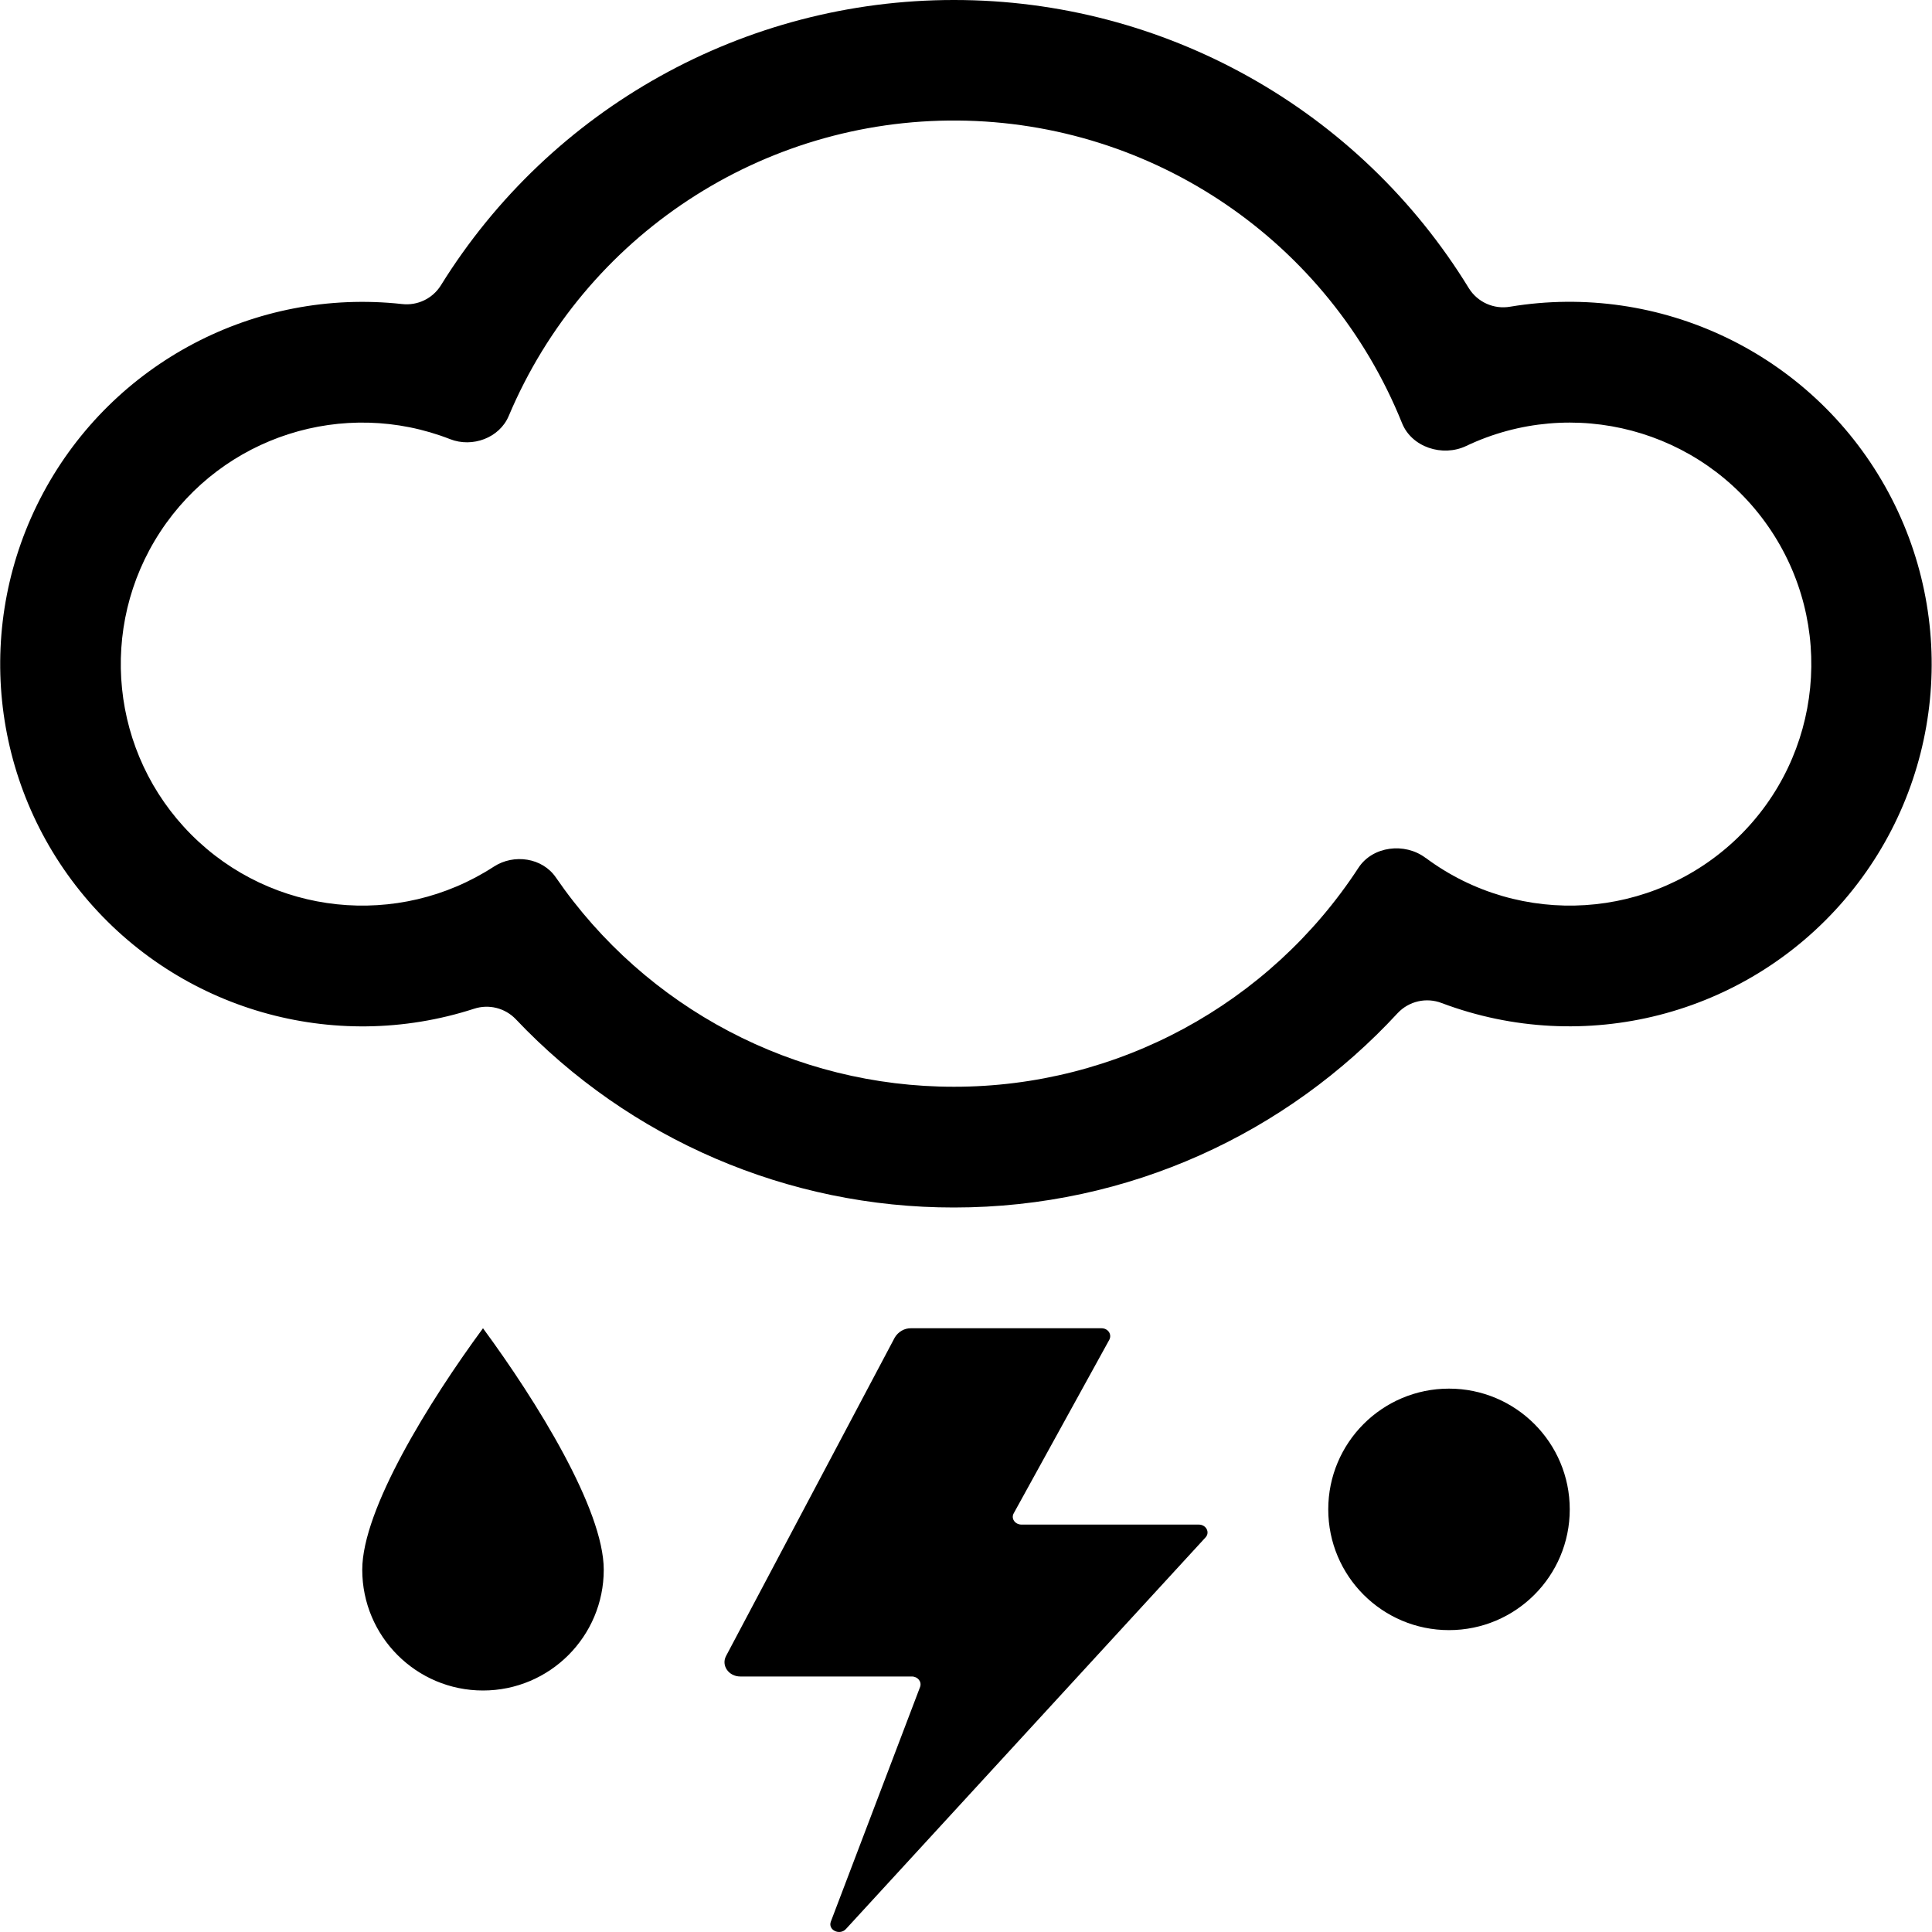
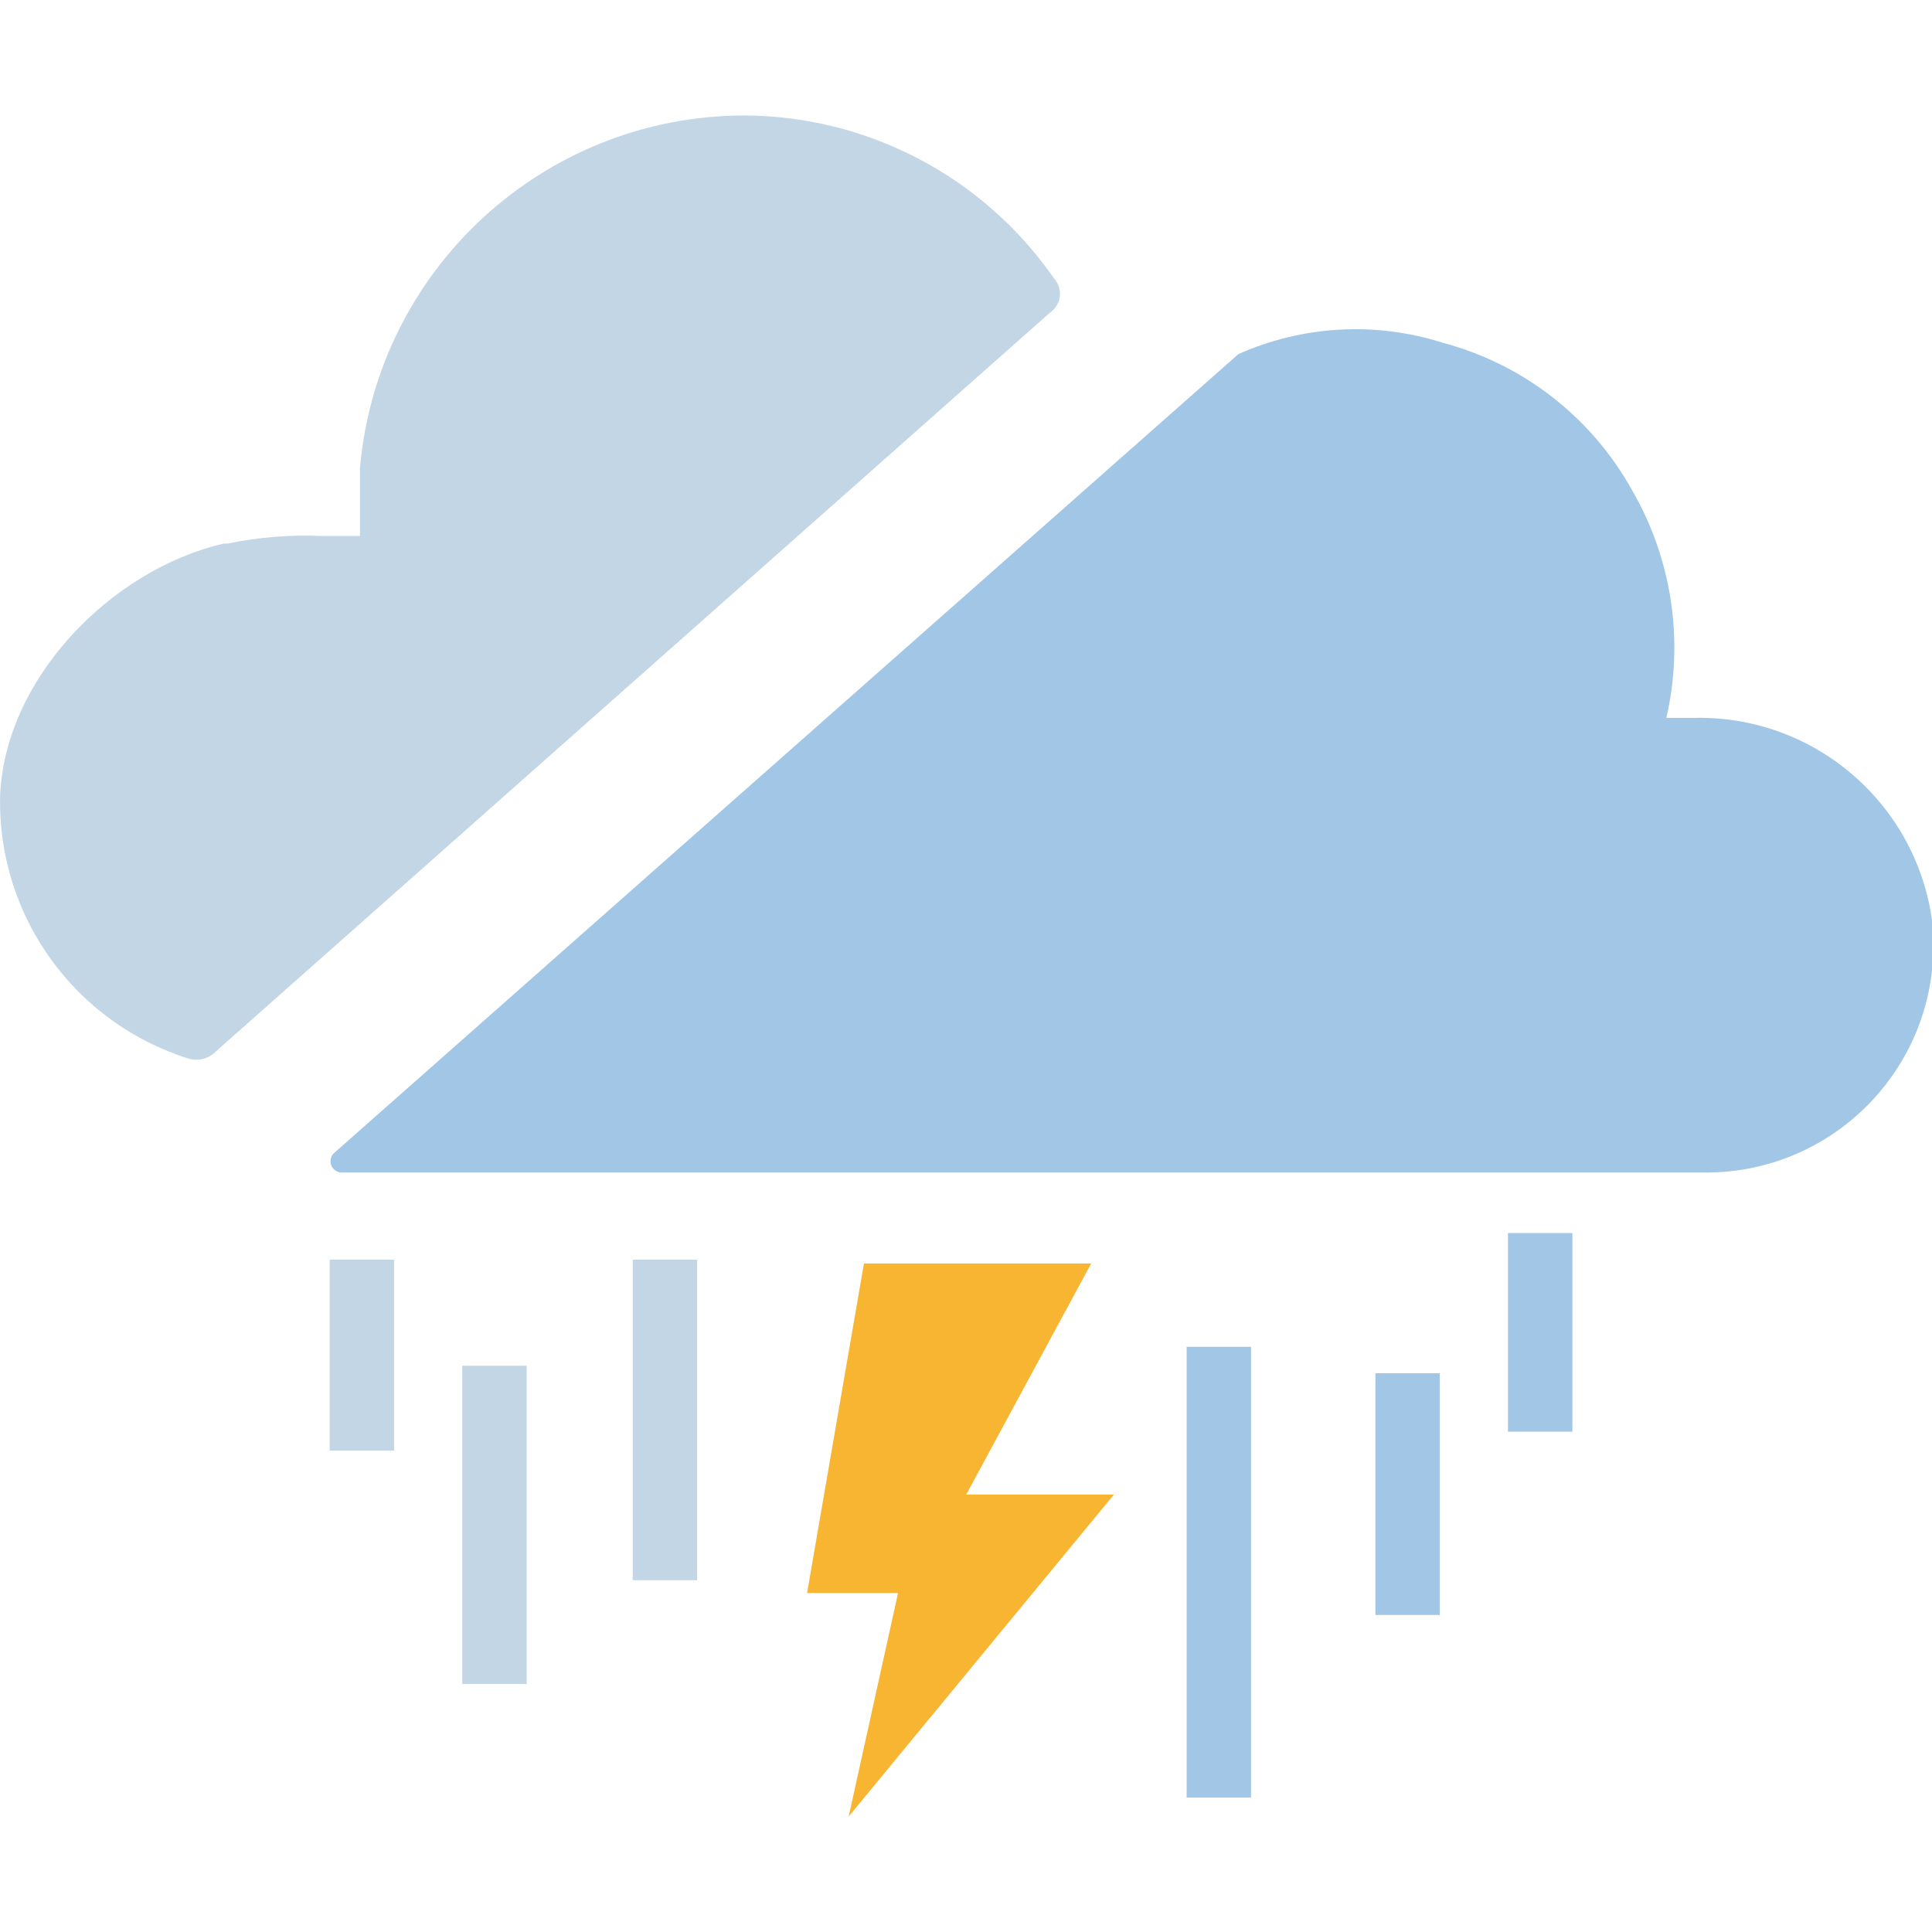
- <svg xmlns="http://www.w3.org/2000/svg" width="16" height="16" fill="currentColor" class="qi-304" viewBox="0 0 16 16">
-   <path d="M8.46 12.626c-.054 0-.089-.05-.065-.093l.792-1.438C9.21 11.05 9.176 11 9.122 11H7.544a.147.147 0 0 0-.076.02.158.158 0 0 0-.058.057l-1.397 2.637c-.042.079.022.17.118.17h1.42c.05 0 .084.043.069.086l-.739 1.943c-.027.07.072.118.124.063l2.978-3.243c.04-.042.006-.107-.055-.107H8.46ZM3 13a1 1 0 1 0 2 0c0-.5-.555-1.395-1-2-.445.605-1 1.5-1 2Zm10-.5a1 1 0 1 1-2 0 1 1 0 0 1 2 0ZM7.9 10c1.453 0 2.761-.62 3.675-1.61a.335.335 0 0 1 .365-.083 3 3 0 1 0 .566-5.767.335.335 0 0 1-.341-.152A4.997 4.997 0 0 0 7.9 0a4.997 4.997 0 0 0-4.25 2.365.334.334 0 0 1-.32.153 3 3 0 1 0 .596 5.836.334.334 0 0 1 .345.086A4.99 4.99 0 0 0 7.9 10Zm3.905-2.896c-.172-.129-.438-.097-.555.083A3.997 3.997 0 0 1 7.9 9a3.996 3.996 0 0 1-3.297-1.734c-.112-.163-.347-.197-.513-.089a2 2 0 1 1-.362-3.54c.184.072.408-.01.485-.192a4.001 4.001 0 0 1 7.398.059c.08.2.335.282.53.19a2 2 0 1 1-.335 3.41Z" />
+ <svg xmlns="http://www.w3.org/2000/svg" t="1723089014957" class="icon" viewBox="0 0 1163 1024" version="1.1" p-id="2279" width="200" height="200">
+   <path d="M1019.505 362.653h-16.421a188.839 188.839 0 0 0-20.526-136.867 184.323 184.323 0 0 0-113.96-88.919 173.239 173.239 0 0 0-123.156 6.815L200.765 624.893A6.815 6.815 0 0 0 205.281 636.305h821.039a136.785 136.785 0 0 0 137.524-136.128 119.461 119.461 0 0 0-0.657-14.368 141.383 141.383 0 0 0-143.682-123.156z" fill="#A1C6E6" p-id="2280" />
+   <path d="M447.077 0a232.682 232.682 0 0 0-230.384 212.074v41.052h-22.825a232.765 232.765 0 0 0-56.98 4.598h-2.299C66.197 273.652 2.32 339.828 0.021 410.52a162.073 162.073 0 0 0 114.042 157.393 16.421 16.421 0 0 0 16.01-4.598L632.221 118.558a13.711 13.711 0 0 0 3.448-18.966 7.389 7.389 0 0 0-1.232-1.56A228.003 228.003 0 0 0 447.077 0z" fill="#C3D6E6" p-id="2281" />
+   <path d="M827.957 757.162h38.753v145.488h-38.753z m79.805-84.403h38.753V792.303h-38.753z" fill="#A1C6E6" p-id="2282" />
+   <path d="M380.901 688.77h38.753v192.944h-38.753z m-182.435 0h38.753v114.945h-38.753z m79.805 63.877h38.753V944.195h-38.753z" fill="#C3D6E6" p-id="2283" />
+   <path d="M714.325 741.234h38.753v271.353H714.325z" fill="#A1C6E6" p-id="2284" />
+   <path d="M520.067 691.069H656.852l-75.207 139.084h88.919l-159.692 193.847 29.722-134.568h-54.763z" fill="#F7B531" p-id="2285" />
</svg>
